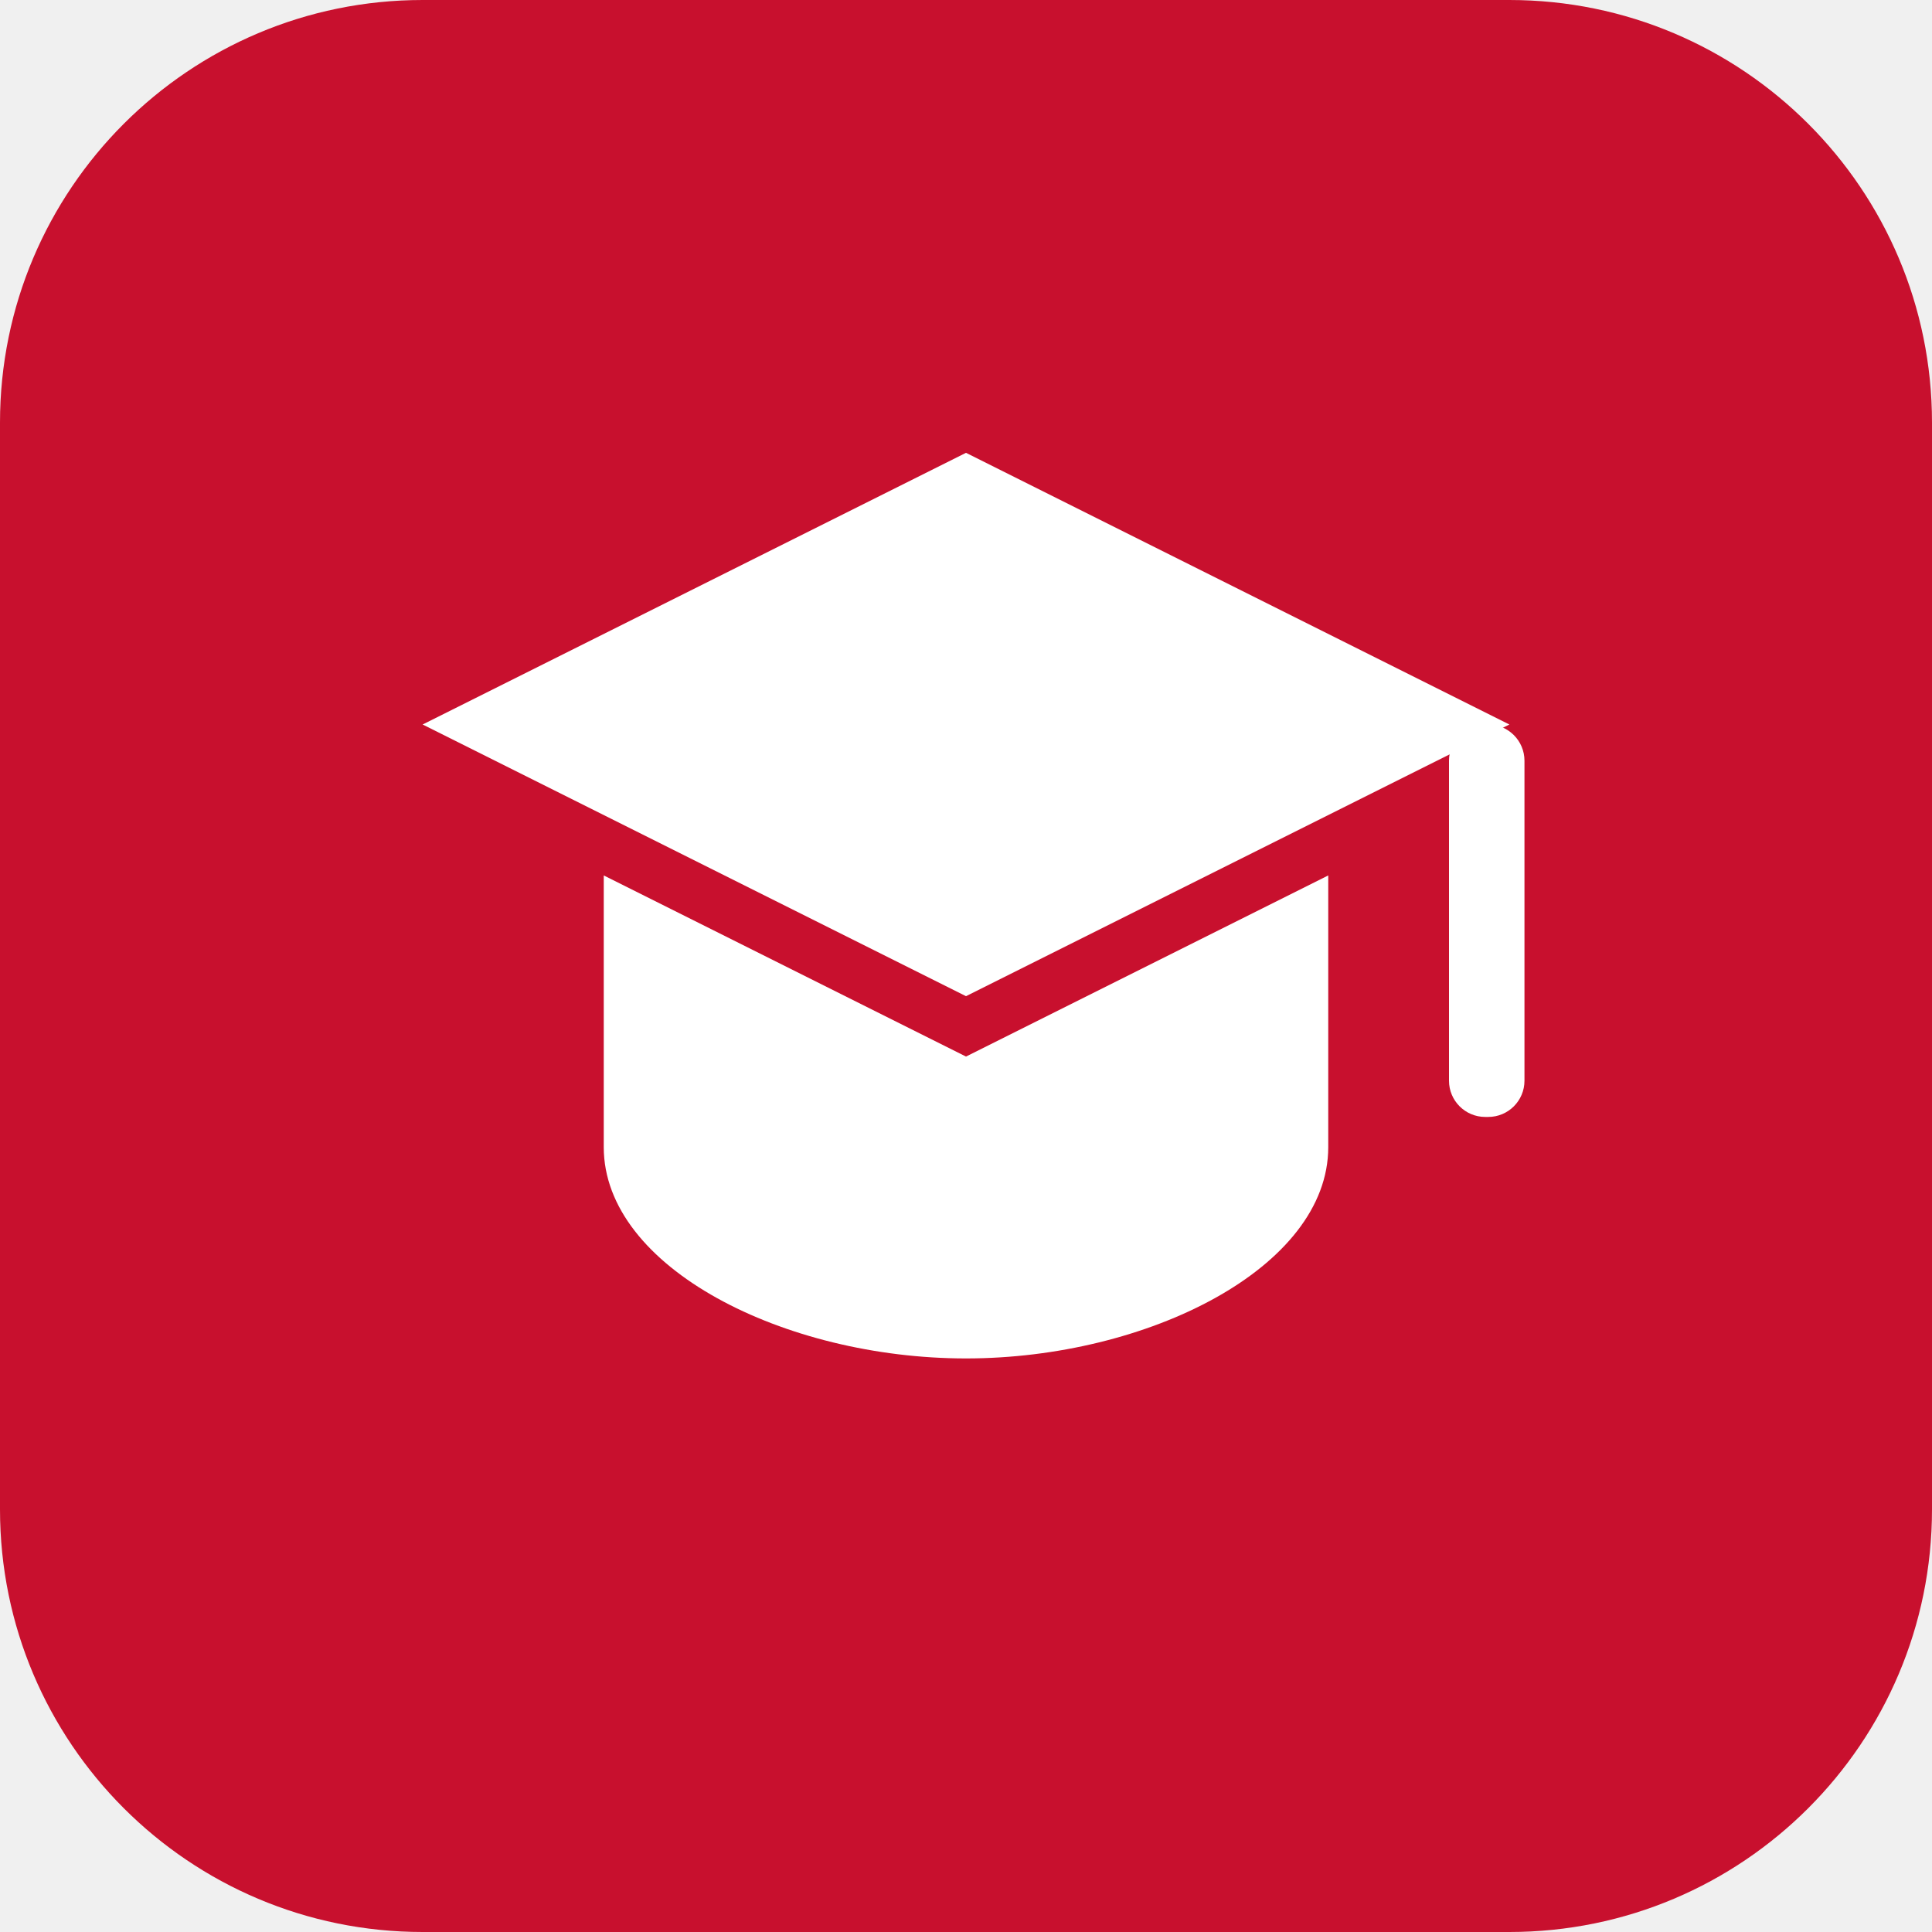
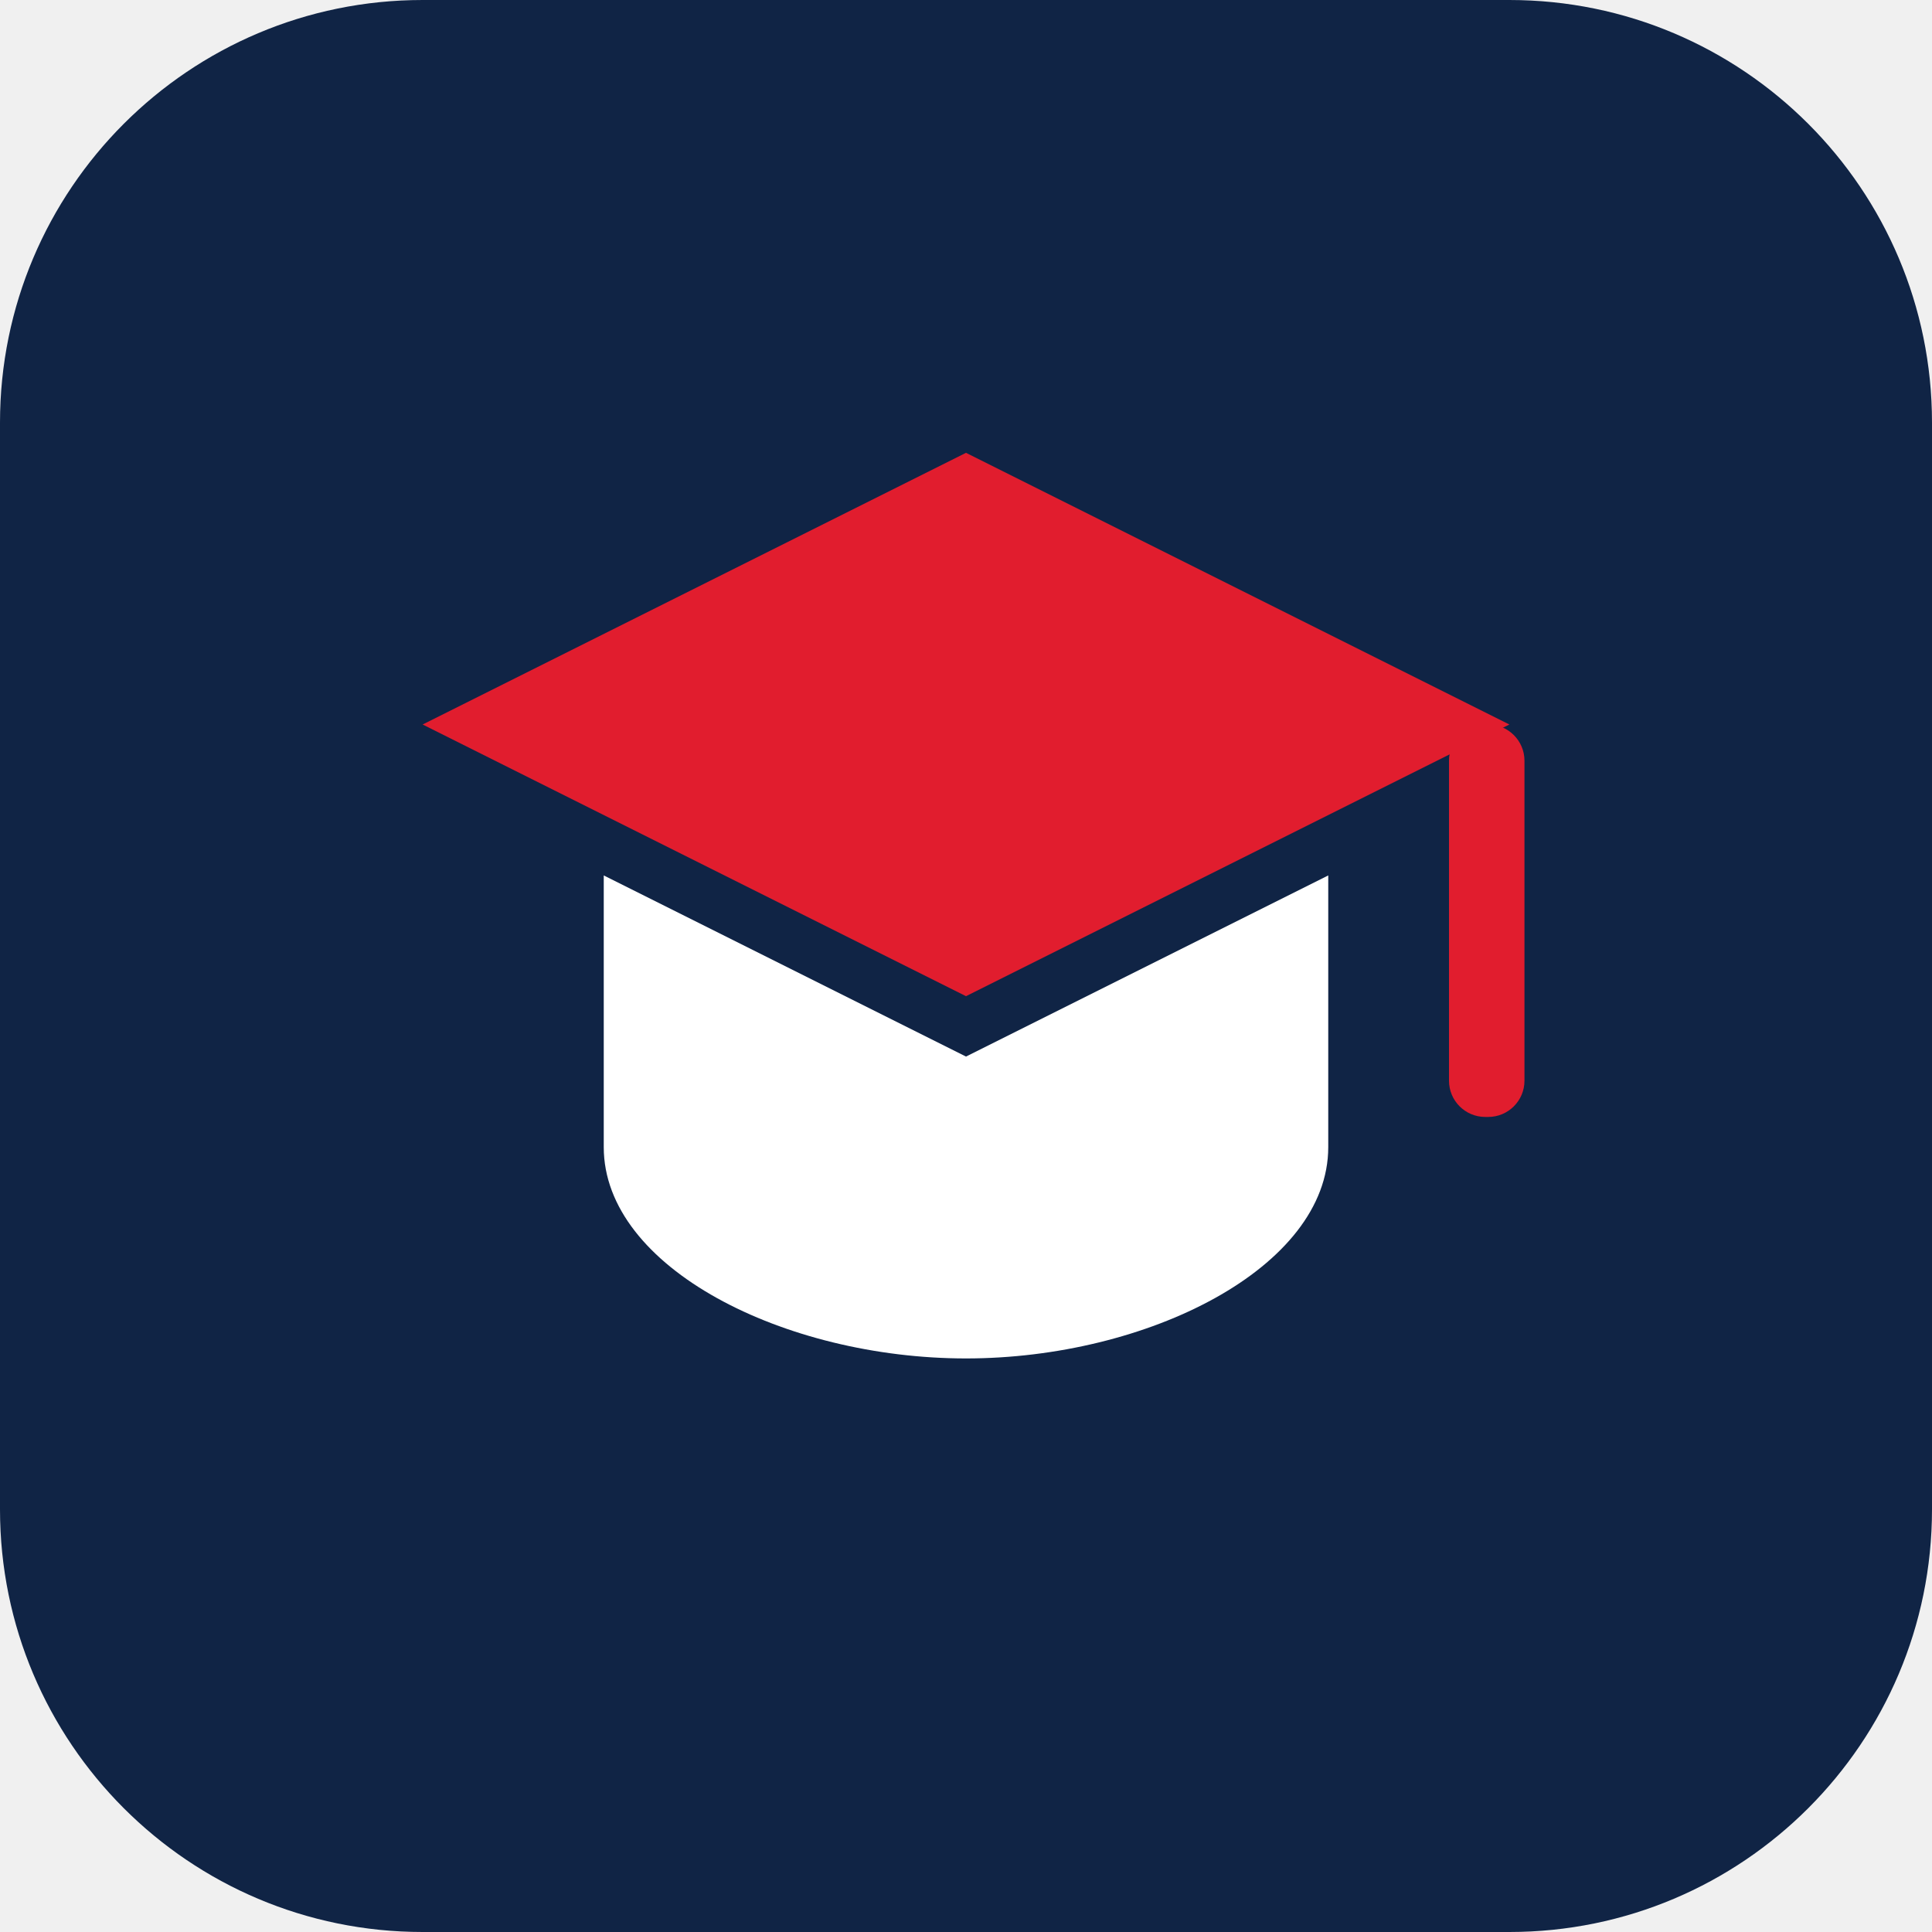
<svg xmlns="http://www.w3.org/2000/svg" viewBox="0 0 64 64">
-   <rect width="64" height="64" rx="14" fill="#C8102E" />
-   <path d="M14 24 32 15l18 9-18 9z" fill="#ffffff" />
+   <rect width="64" height="64" rx="14" fill="#102445" />
+   <path d="M14 24 32 15l18 9-18 9z" fill="#e11d2e" />
  <path d="M20 29v9c0 4 6 7 12 7s12-3 12-7v-9l-12 6z" fill="#fff" />
-   <rect x="48" y="24" width="2.5" height="13" rx="1.2" fill="#ffffff" />
+   <rect x="48" y="24" width="2.5" height="13" rx="1.2" fill="#e11d2e" />
</svg>
